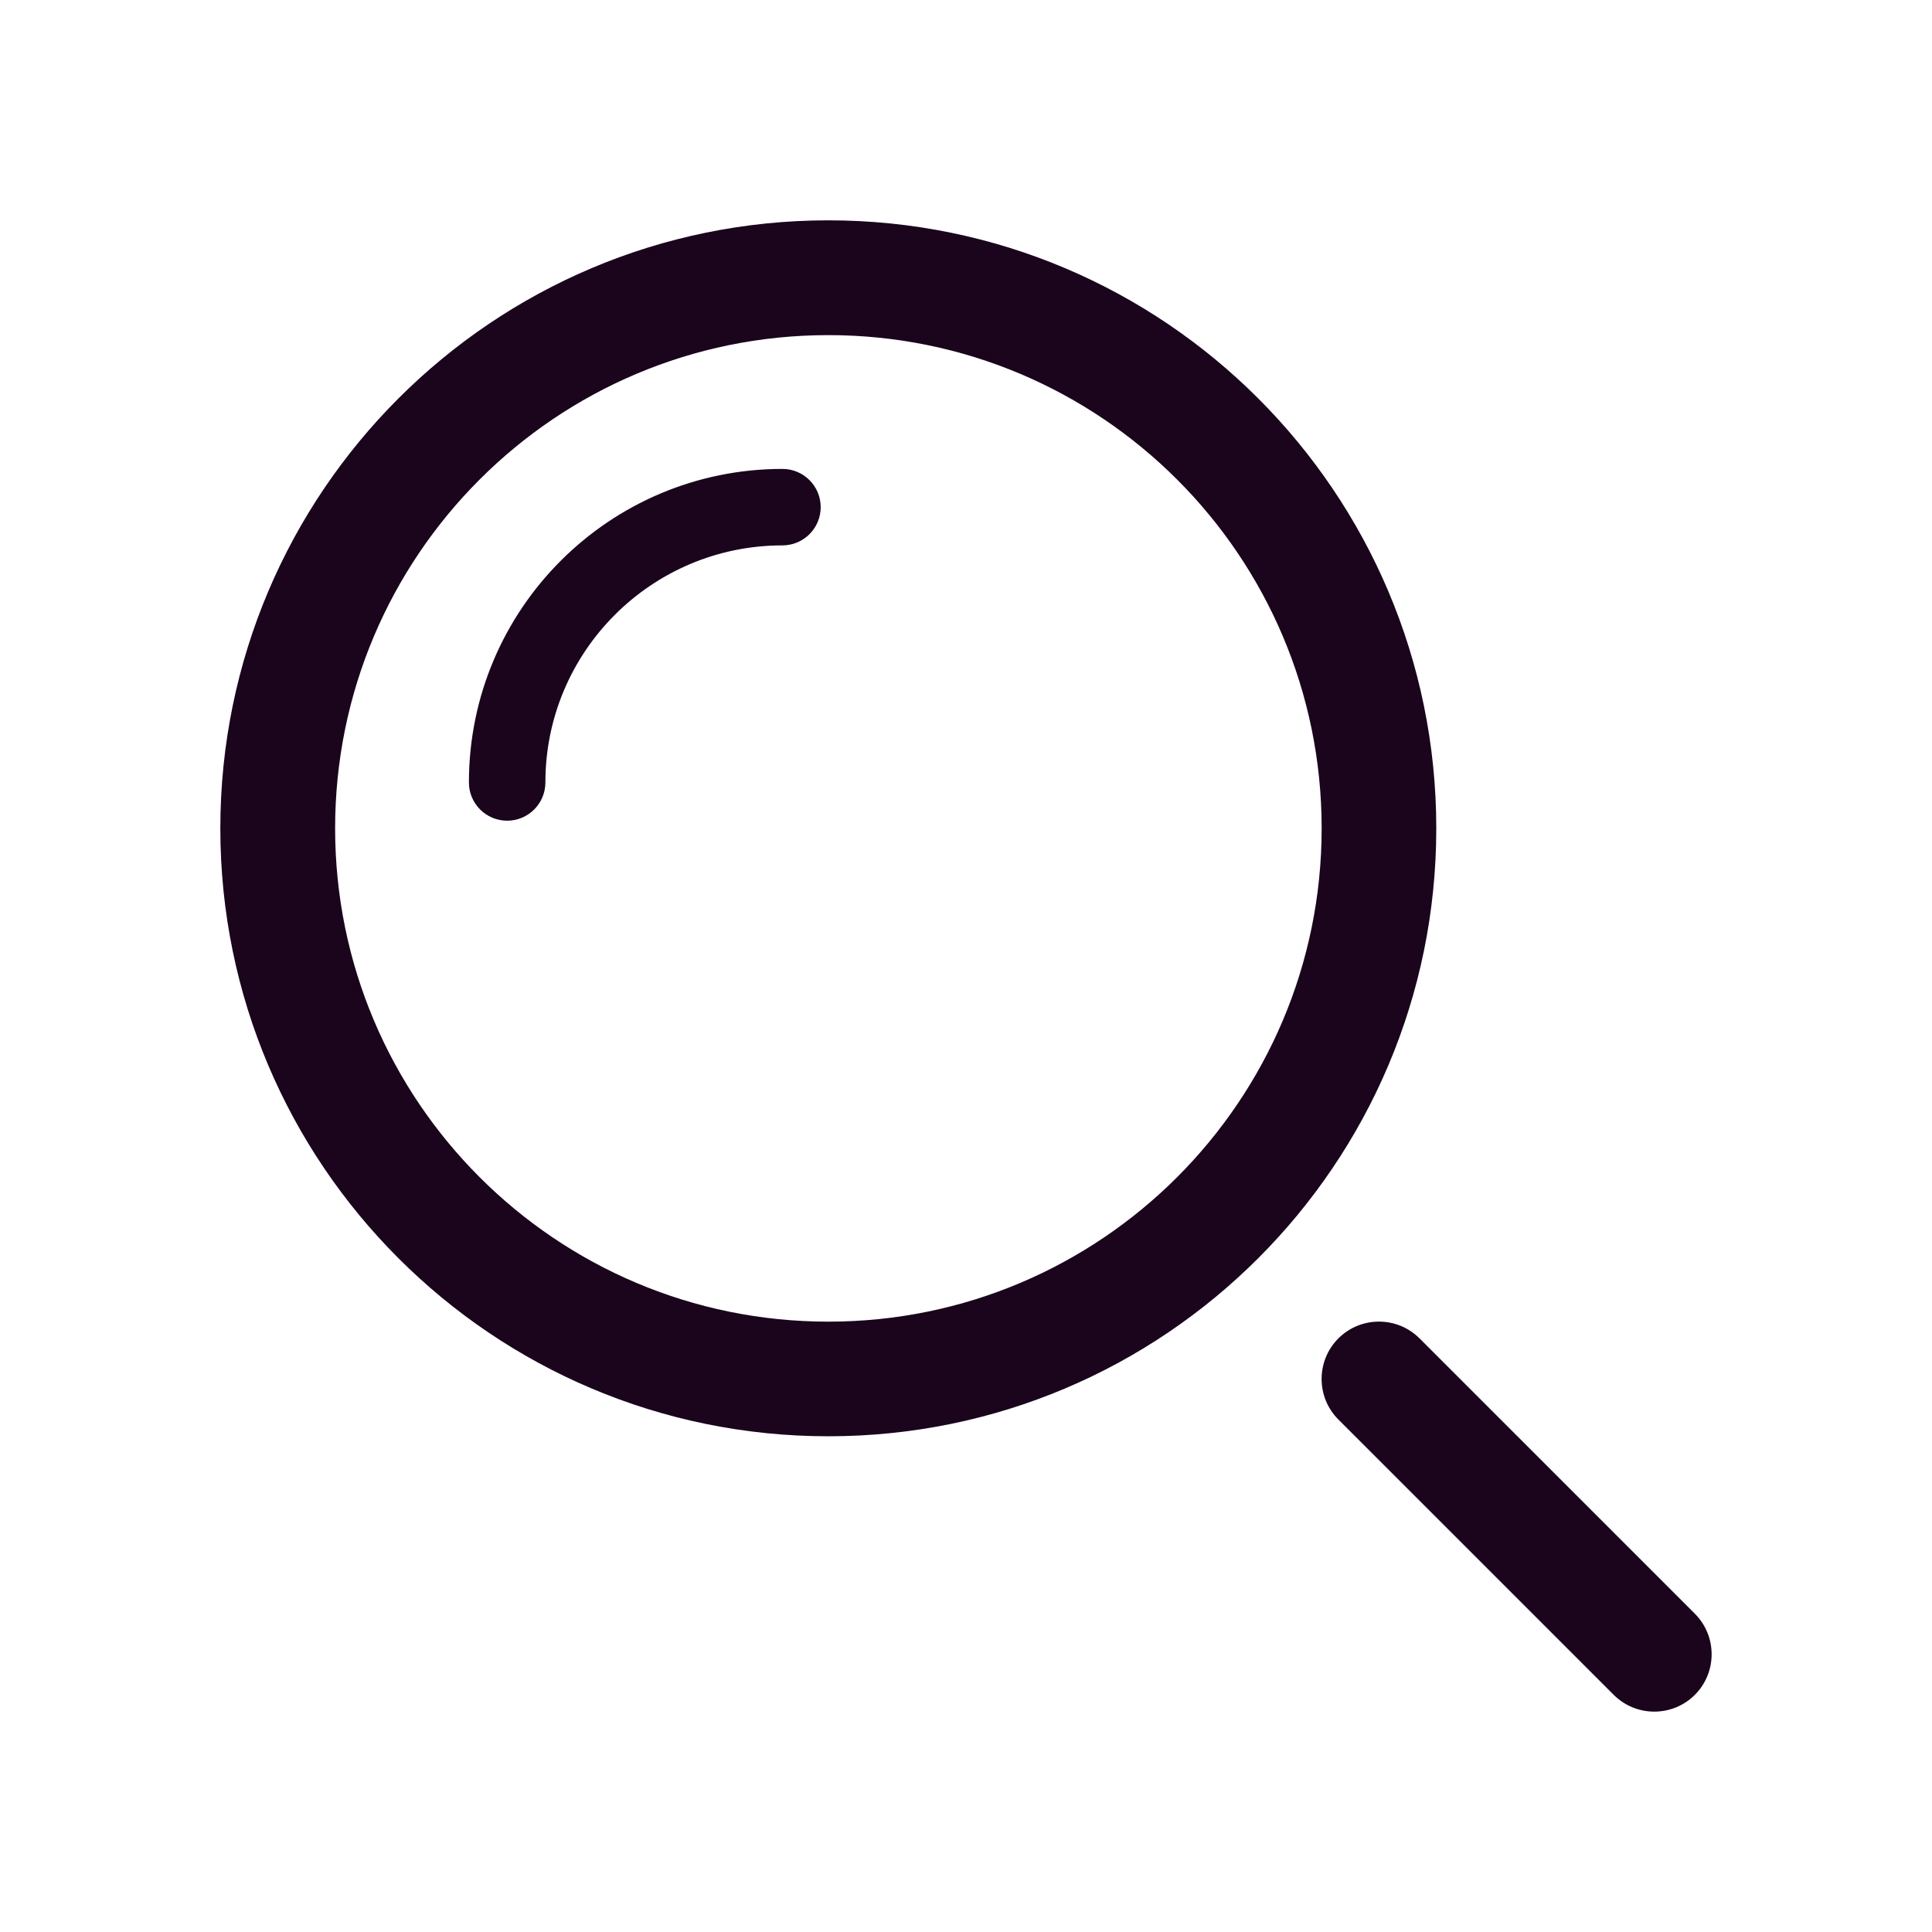
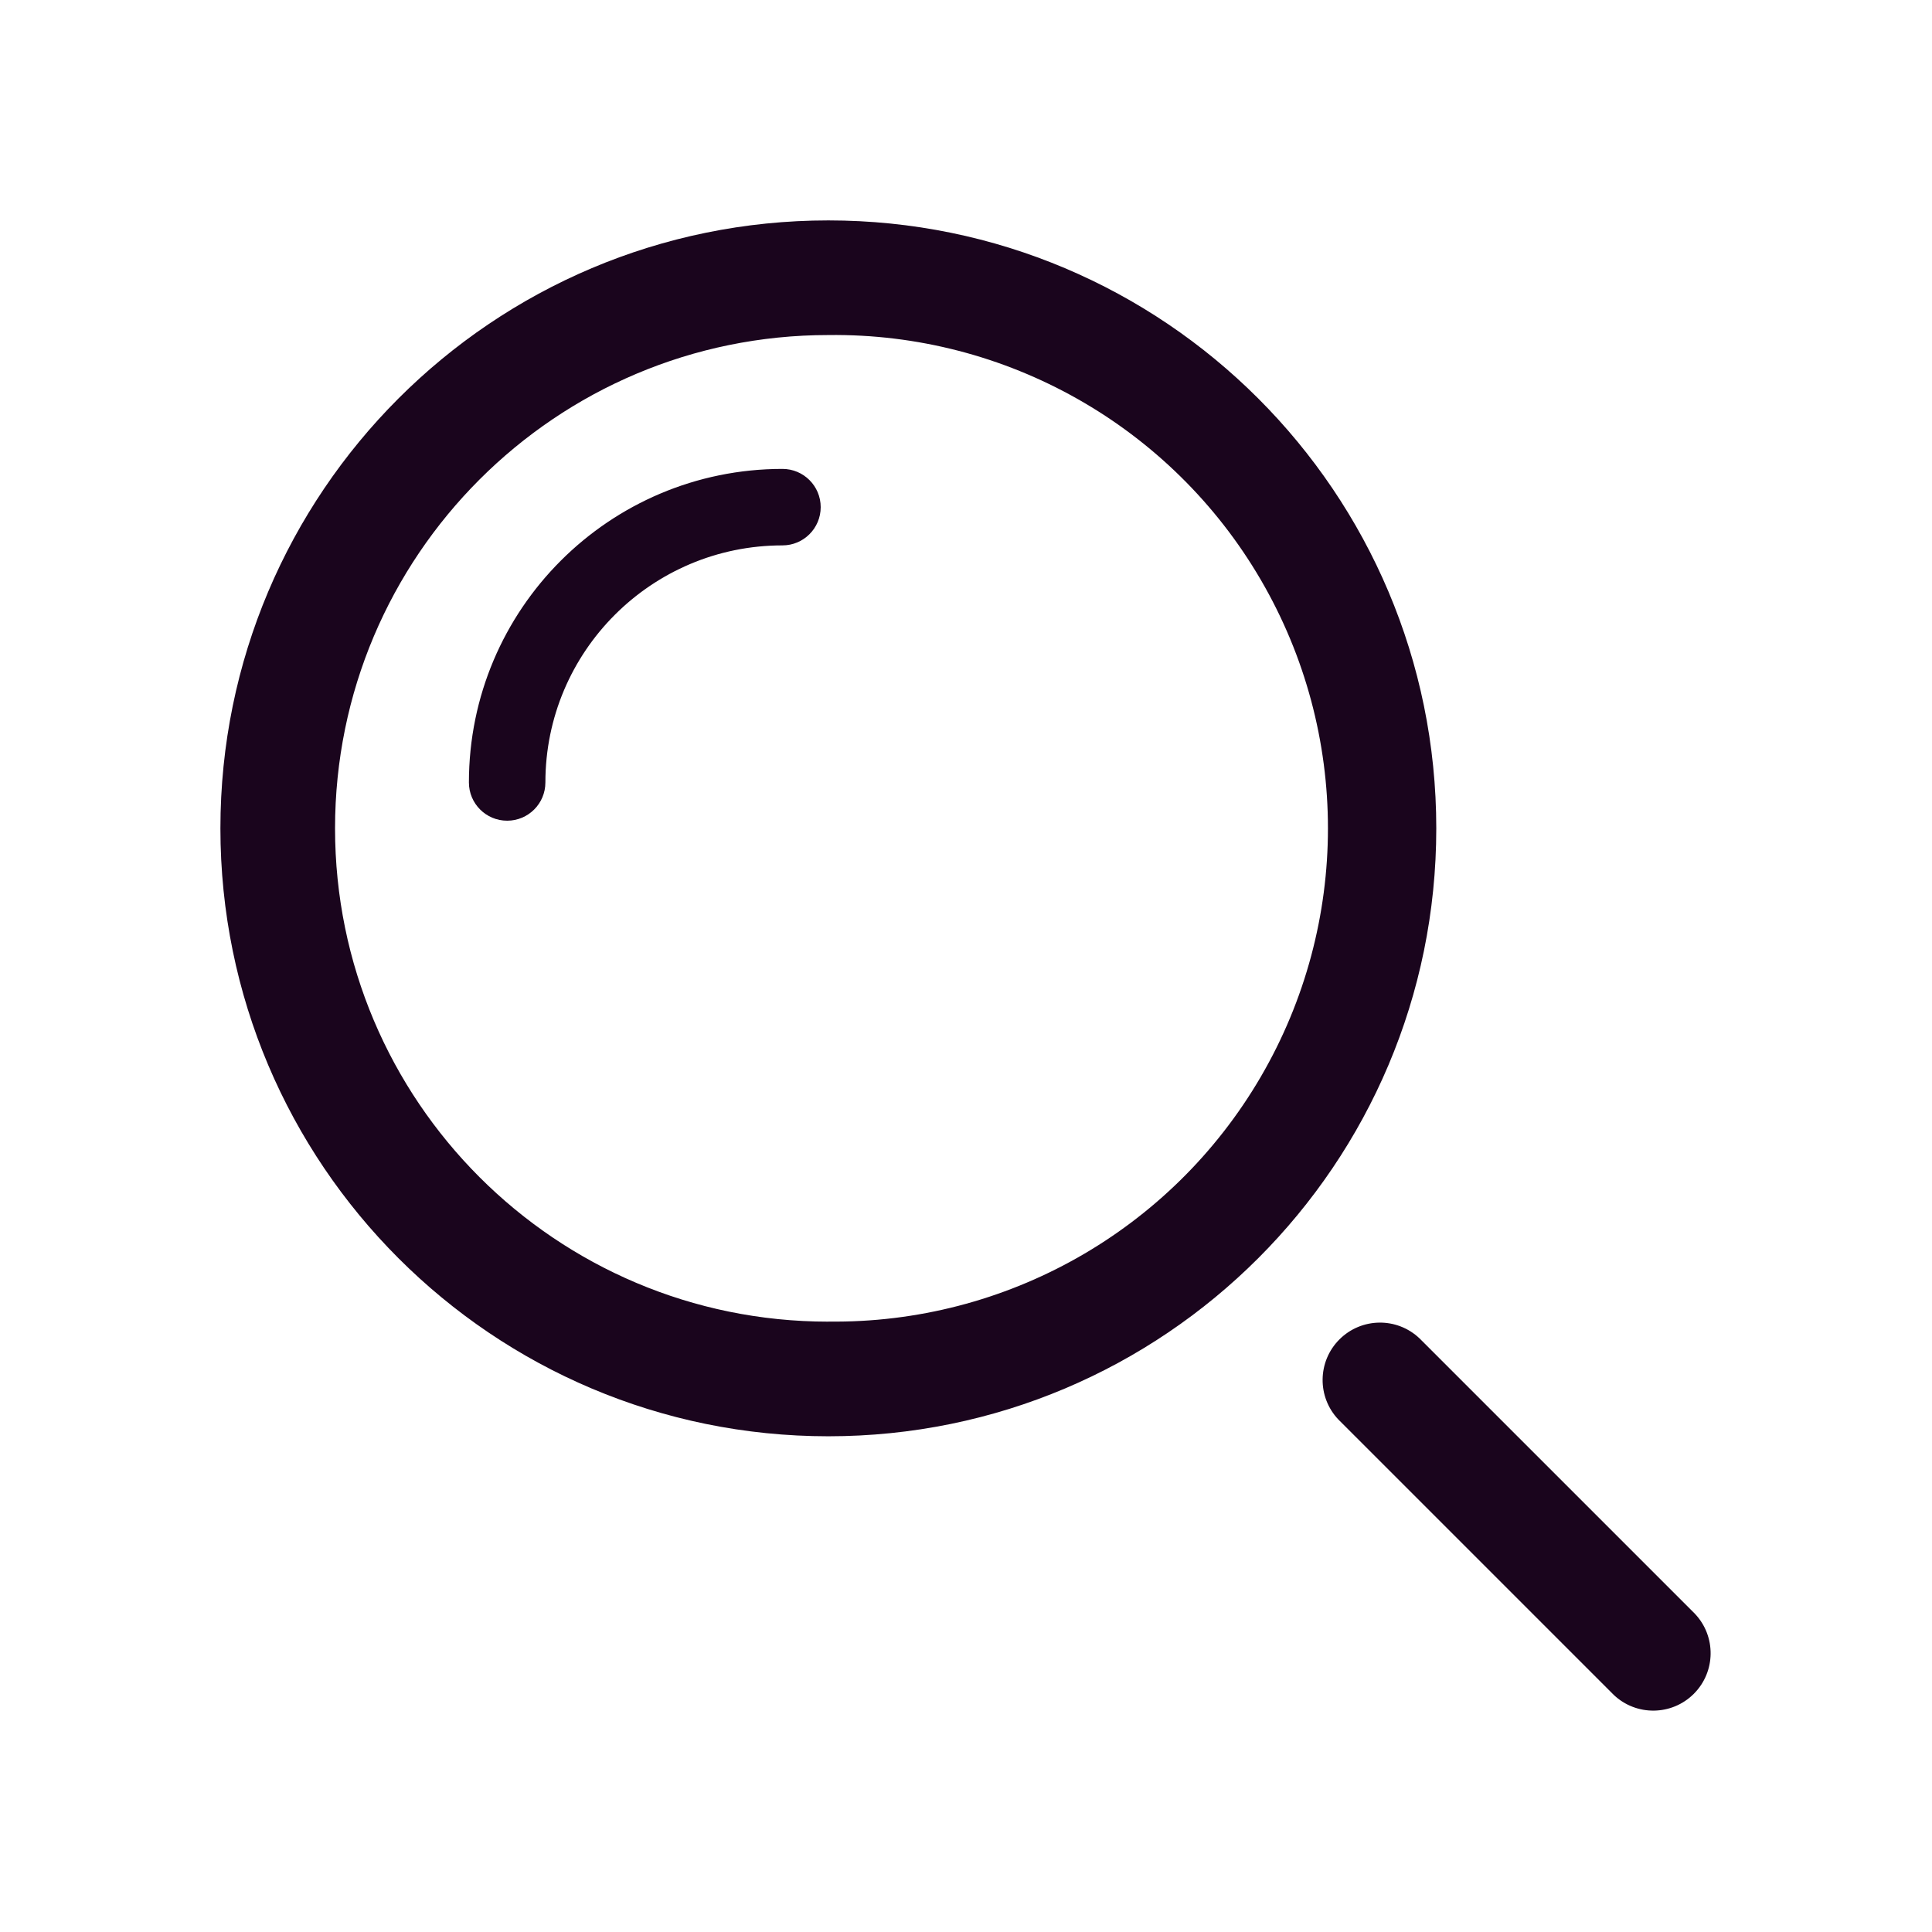
- <svg xmlns="http://www.w3.org/2000/svg" width="24px" height="24px" viewBox="0 0 24 24" version="1.1">
+ <svg xmlns="http://www.w3.org/2000/svg" width="24" height="24" viewBox="0 0 24 24">
  <g id="Icons/24px/Search_2" stroke="none" stroke-width="1" fill="none" fill-rule="evenodd">
-     <g id="zoom-split" transform="translate(2.5, 2.5)" fill="#1A051D" fill-rule="nonzero">
-       <path d="M18.554,17.546 C18.832,17.824 18.832,18.276 18.554,18.554 C18.276,18.832 17.824,18.832 17.546,18.554 L14.126,15.134 C13.848,14.856 13.848,14.404 14.126,14.126 C14.404,13.848 14.856,13.848 15.134,14.126 L18.554,17.546 Z M7.79,15.342 C3.619,15.342 0.237,11.961 0.237,7.79 C0.237,3.619 3.619,0.237 7.79,0.237 C11.961,0.237 15.342,3.619 15.342,7.79 C15.342,11.961 11.961,15.342 7.79,15.342 Z M7.79,13.918 C11.174,13.918 13.918,11.174 13.918,7.79 C13.918,4.406 11.174,1.663 7.79,1.663 C4.406,1.663 1.663,4.406 1.663,7.79 C1.663,11.174 4.406,13.918 7.79,13.918 Z M4.275,7.22 C4.275,7.482 4.062,7.695 3.8,7.695 C3.538,7.695 3.325,7.482 3.325,7.22 C3.325,5.069 5.069,3.325 7.22,3.325 C7.482,3.325 7.695,3.538 7.695,3.8 C7.695,4.062 7.482,4.275 7.22,4.275 C5.594,4.275 4.275,5.594 4.275,7.22 Z" id="Combined-Shape" />
+     <g id="zoom-split" transform="translate(2.5 2.5)" fill="#1A051D" fill-rule="nonzero">
+       <path d="M18.554 17.546a.713.713 0 0 1-1.008 1.008l-3.42-3.42a.713.713 0 0 1 1.008-1.008l3.42 3.42zM7.79 15.342a7.552 7.552 0 1 1 0-15.104 7.552 7.552 0 0 1 0 15.104zm0-1.425a6.128 6.128 0 1 0 0-12.255 6.128 6.128 0 0 0 0 12.256zM4.275 7.22a.475.475 0 1 1-.95 0A3.895 3.895 0 0 1 7.22 3.325a.475.475 0 1 1 0 .95A2.945 2.945 0 0 0 4.275 7.22z" id="Combined-Shape" />
    </g>
  </g>
</svg>
